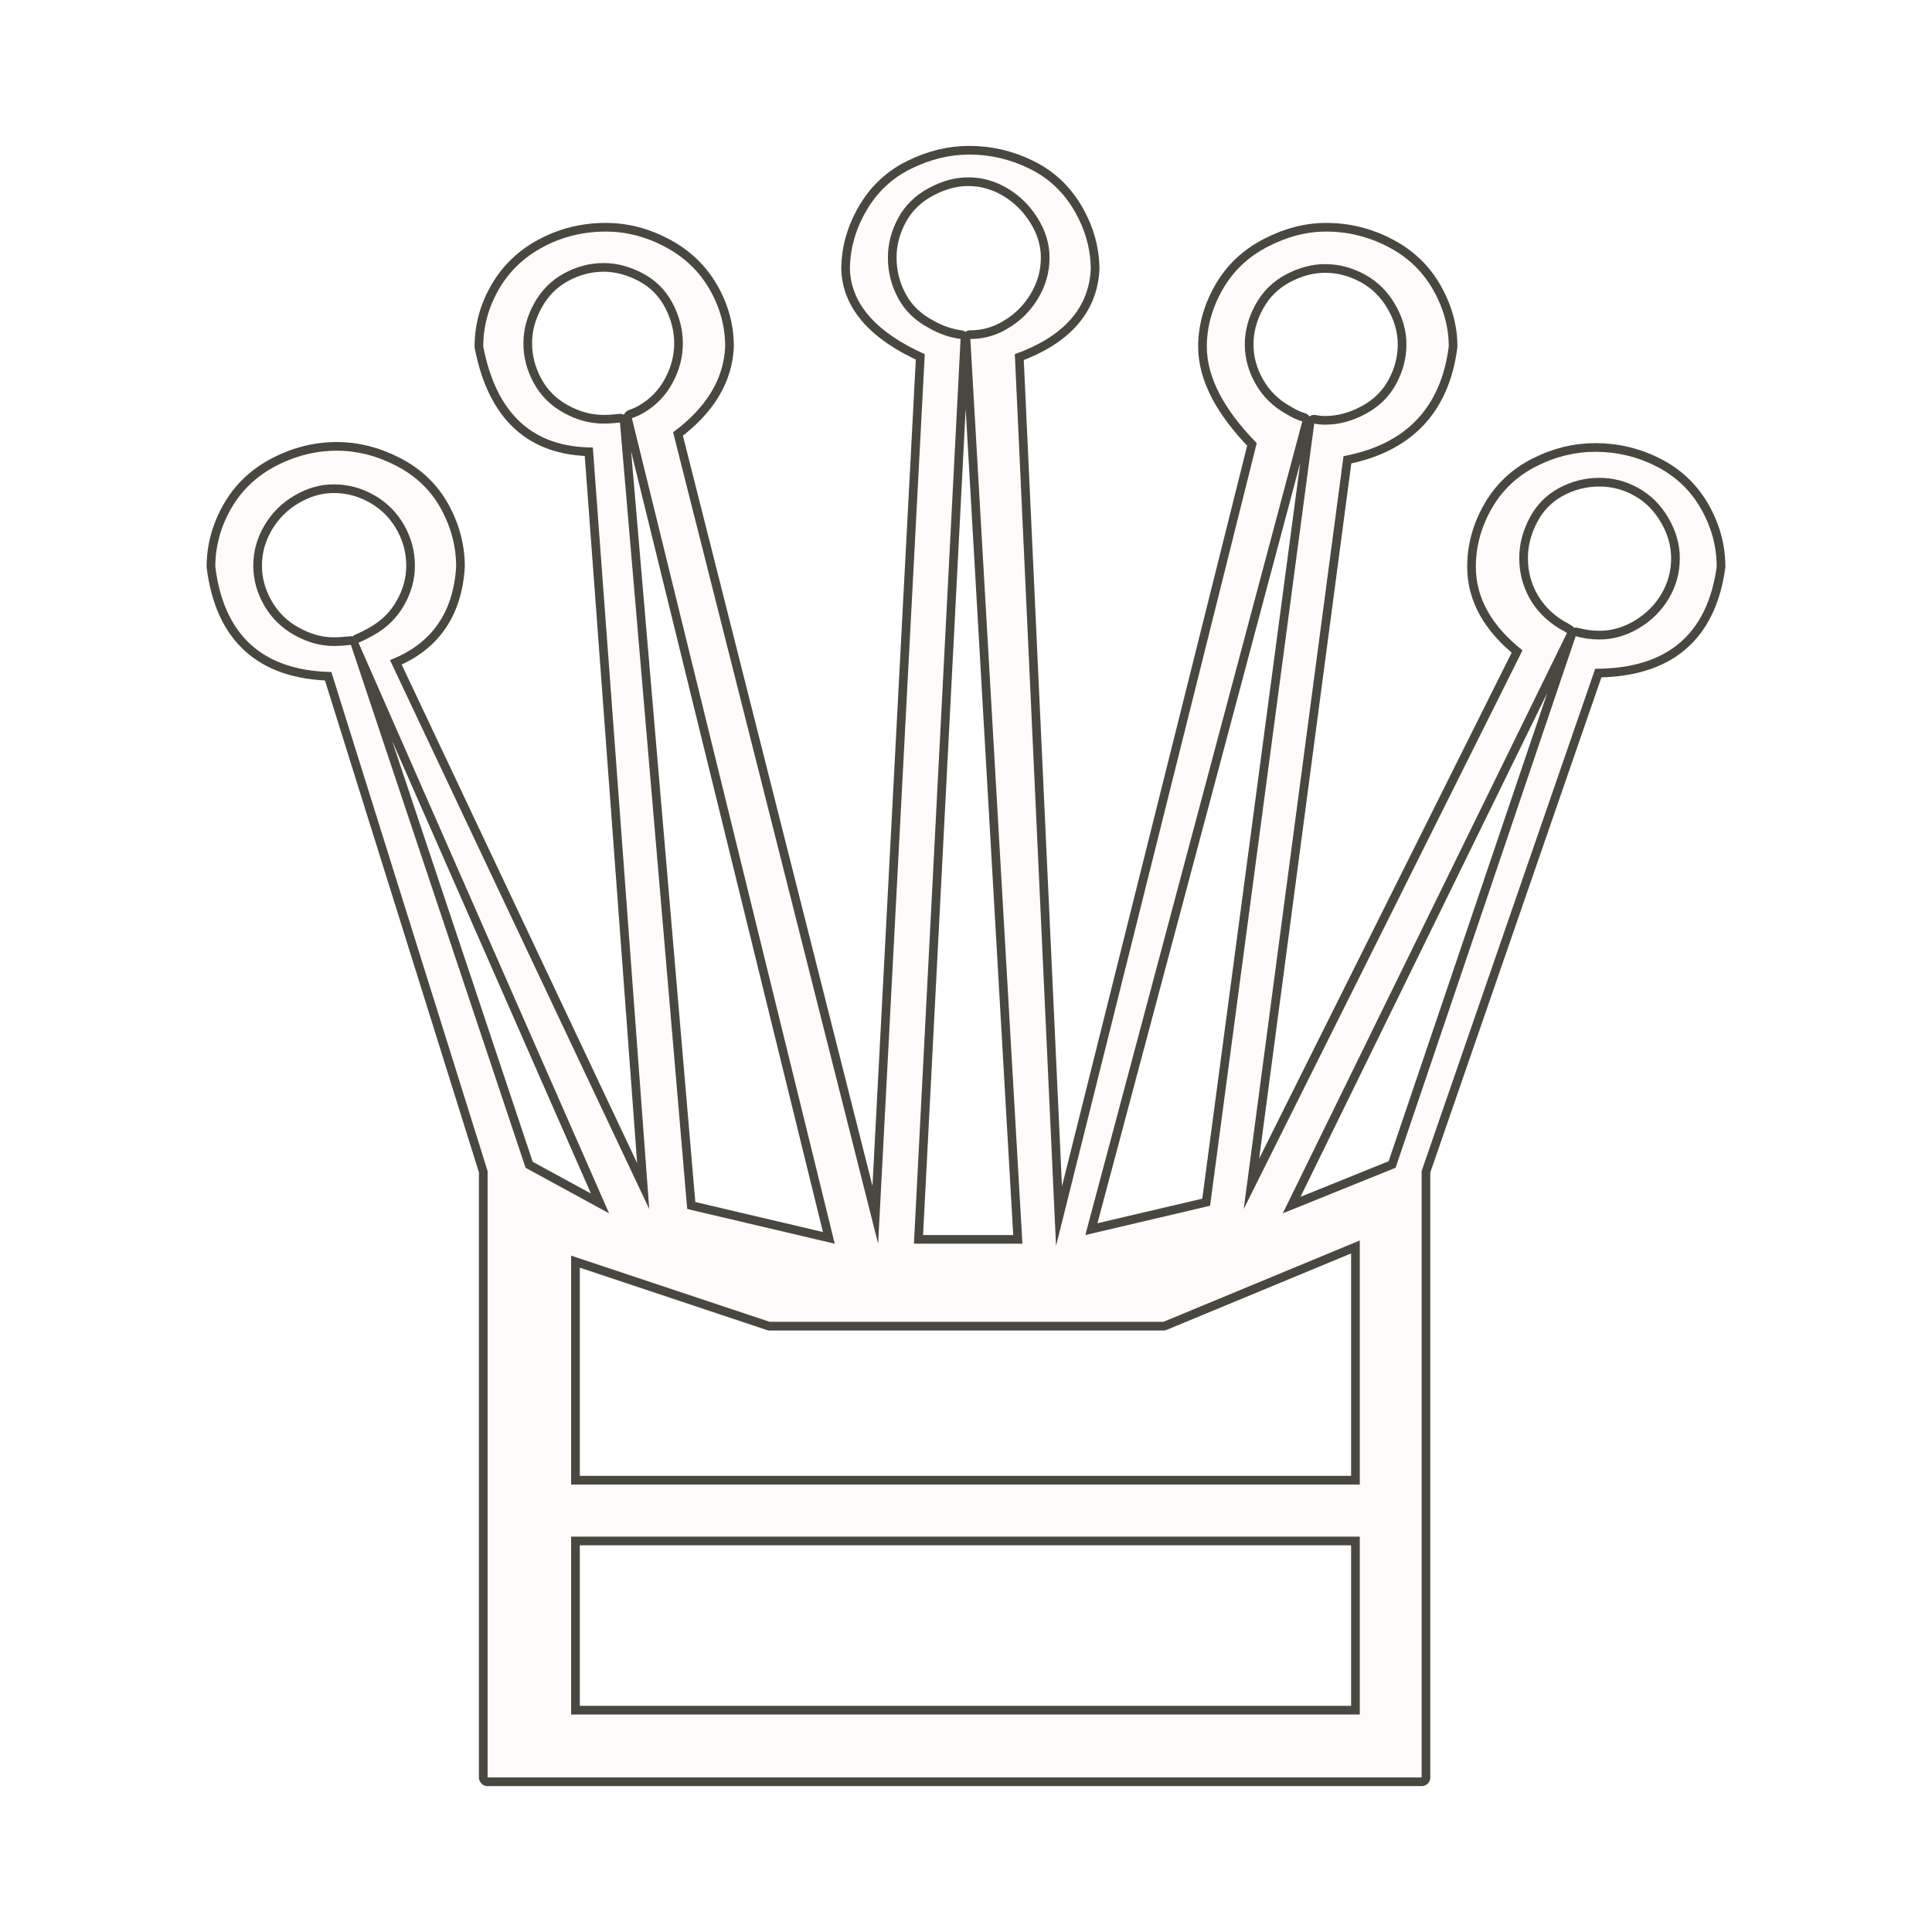
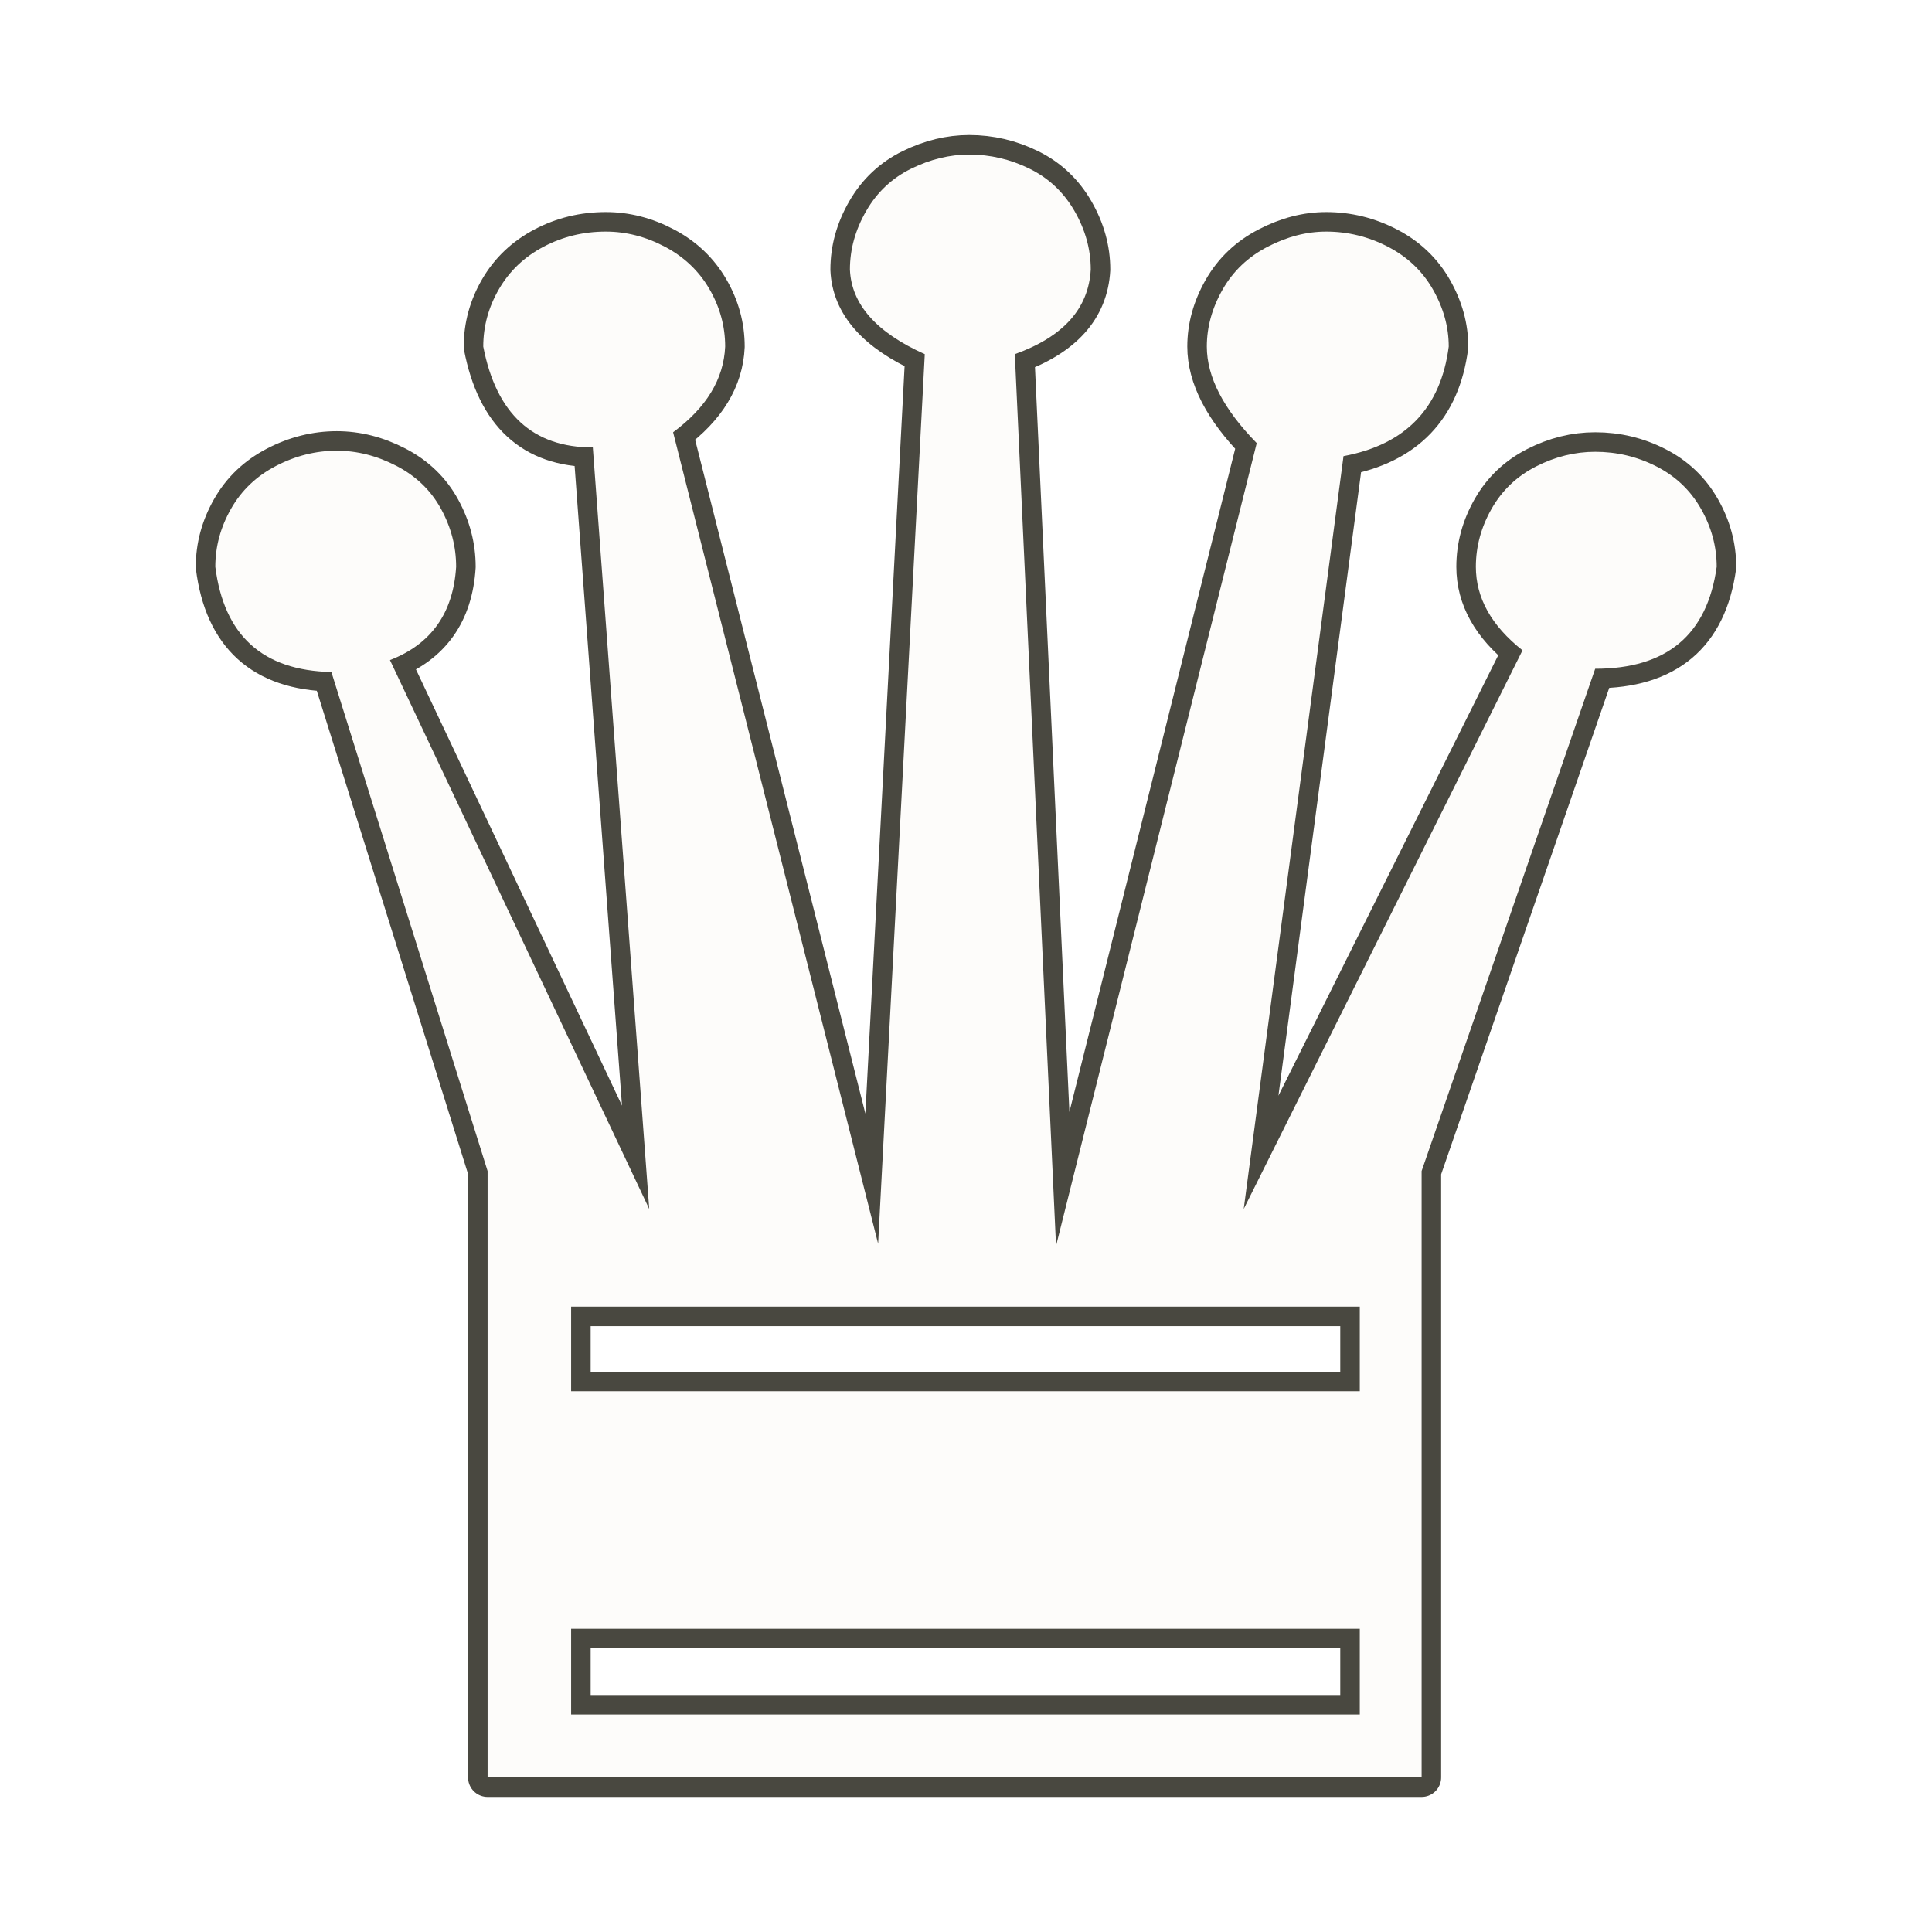
<svg xmlns="http://www.w3.org/2000/svg" shape-rendering="geometricPrecision" viewBox="0 0 100 100" preserveAspectRatio="xMidYMid meet" role="img">
  <g transform="translate(50 50) scale(0.0561497 -0.0561497) translate(-918.000 -748.000)">
-     <path d="M333 1019Q238 1021 226 1116Q226 1144 240.5 1169.5Q255 1195 282.0 1209.0Q309 1223 338 1223Q366 1223 393.0 1209.0Q420 1195 434.0 1169.5Q448 1144 448 1116Q444 1052 387 1030L626 524L574 1226Q491 1226 473 1319Q473 1347 487.5 1372.0Q502 1397 528.5 1411.0Q555 1425 586 1425Q614 1425 640.5 1411.0Q667 1397 681.5 1372.0Q696 1347 696 1319Q694 1274 648 1240L837 492L880 1312Q813 1342 811 1390Q811 1418 826.0 1444.0Q841 1470 867.5 1483.0Q894 1496 921 1496Q950 1496 976.5 1483.0Q1003 1470 1018.0 1444.0Q1033 1418 1033 1390Q1030 1336 963 1312L1001 490L1186 1230Q1140 1277 1140 1319Q1140 1346 1154.5 1371.5Q1169 1397 1196.0 1411.0Q1223 1425 1250 1425Q1280 1425 1307.0 1411.0Q1334 1397 1348.5 1371.5Q1363 1346 1363 1319Q1352 1234 1266 1218L1174 524L1431 1039Q1388 1073 1388 1116Q1388 1144 1402.5 1169.5Q1417 1195 1443.5 1208.5Q1470 1222 1498 1222Q1528 1222 1554.5 1208.5Q1581 1195 1595.5 1169.5Q1610 1144 1610 1116Q1597 1022 1498 1022L1338 559V0H477V559ZM1281 270V495L1100 420H737L554 481V270ZM554 222V58H1281V222ZM512 562 589 520 358 1046Q365 1049 372 1053Q390 1063 400.0 1080.5Q410 1098 410 1117Q410 1137 400.0 1154.5Q390 1172 372.5 1182.0Q355 1192 335 1192Q317 1192 299.5 1182.0Q282 1172 271.5 1154.5Q261 1137 261 1117Q261 1098 271.0 1080.5Q281 1063 299.0 1053.0Q317 1043 335 1043Q342 1043 351 1044ZM661 524 797 492 610 1253Q616 1255 621 1258Q638 1268 647.5 1285.5Q657 1303 657.0 1322.0Q657 1341 647.5 1359.0Q638 1377 620.0 1386.5Q602 1396 584 1396Q565 1396 547.5 1386.5Q530 1377 520.0 1359.0Q510 1341 510.0 1322.0Q510 1303 519.5 1285.5Q529 1268 547.0 1258.0Q565 1248 584 1248Q591 1248 599 1249ZM1028 500 1143 527 1239 1248Q1244 1247 1249 1247Q1268 1247 1286.5 1257.0Q1305 1267 1314.5 1284.5Q1324 1302 1324.0 1321.0Q1324 1340 1313.5 1358.0Q1303 1376 1285.5 1385.5Q1268 1395 1249 1395Q1231 1395 1213.0 1385.5Q1195 1376 1185.0 1358.0Q1175 1340 1175.0 1321.0Q1175 1302 1185.0 1284.5Q1195 1267 1213 1257Q1221 1252 1228 1250ZM870 492H970L922 1326Q941 1326 957 1336Q974 1346 984.5 1363.5Q995 1381 995 1401Q995 1420 984.0 1437.5Q973 1455 956.0 1465.0Q939 1475 920 1475Q902 1475 883.5 1465.0Q865 1455 855.5 1437.5Q846 1420 846 1401Q846 1381 855.5 1363.5Q865 1346 884 1336Q898 1328 913 1326ZM1210 520 1314 562 1480 1052Q1491 1049 1502 1049Q1521 1049 1538.5 1059.5Q1556 1070 1566.0 1087.0Q1576 1104 1576 1124Q1576 1143 1565.5 1161.0Q1555 1179 1538.0 1188.5Q1521 1198 1502 1198Q1482 1198 1464.5 1188.5Q1447 1179 1437.5 1161.0Q1428 1143 1428 1124Q1428 1104 1437.5 1087.0Q1447 1070 1465 1059Q1469 1057 1472 1055Z" fill="#fdfcfa" stroke="#494840" stroke-width="16" stroke-linejoin="round" paint-order="stroke fill" />
+     <path d="M333 1019Q238 1021 226 1116Q226 1144 240.5 1169.5Q255 1195 282.0 1209.0Q309 1223 338 1223Q366 1223 393.0 1209.0Q420 1195 434.0 1169.5Q448 1144 448 1116Q444 1052 387 1030L626 524L574 1226Q491 1226 473 1319Q473 1347 487.5 1372.0Q502 1397 528.5 1411.0Q555 1425 586 1425Q614 1425 640.5 1411.0Q667 1397 681.5 1372.0Q696 1347 696 1319Q694 1274 648 1240L837 492L880 1312Q813 1342 811 1390Q811 1418 826.0 1444.0Q841 1470 867.5 1483.0Q894 1496 921 1496Q950 1496 976.5 1483.0Q1003 1470 1018.0 1444.0Q1033 1418 1033 1390Q1030 1336 963 1312L1001 490L1186 1230Q1140 1277 1140 1319Q1140 1346 1154.5 1371.5Q1169 1397 1196.0 1411.0Q1223 1425 1250 1425Q1280 1425 1307.0 1411.0Q1334 1397 1348.5 1371.5Q1363 1346 1363 1319Q1352 1234 1266 1218L1174 524L1431 1039Q1388 1073 1388 1116Q1388 1144 1402.5 1169.5Q1417 1195 1443.5 1208.5Q1470 1222 1498 1222Q1528 1222 1554.5 1208.5Q1581 1195 1595.5 1169.5Q1610 1144 1610 1116Q1597 1022 1498 1022L1338 559V0H477V559ZM1281 356V434H554V356ZM1281 58V137H554V58Z" fill="#fdfcfa" stroke="#494840" stroke-width="36" stroke-linejoin="round" paint-order="stroke fill" />
  </g>
</svg>
